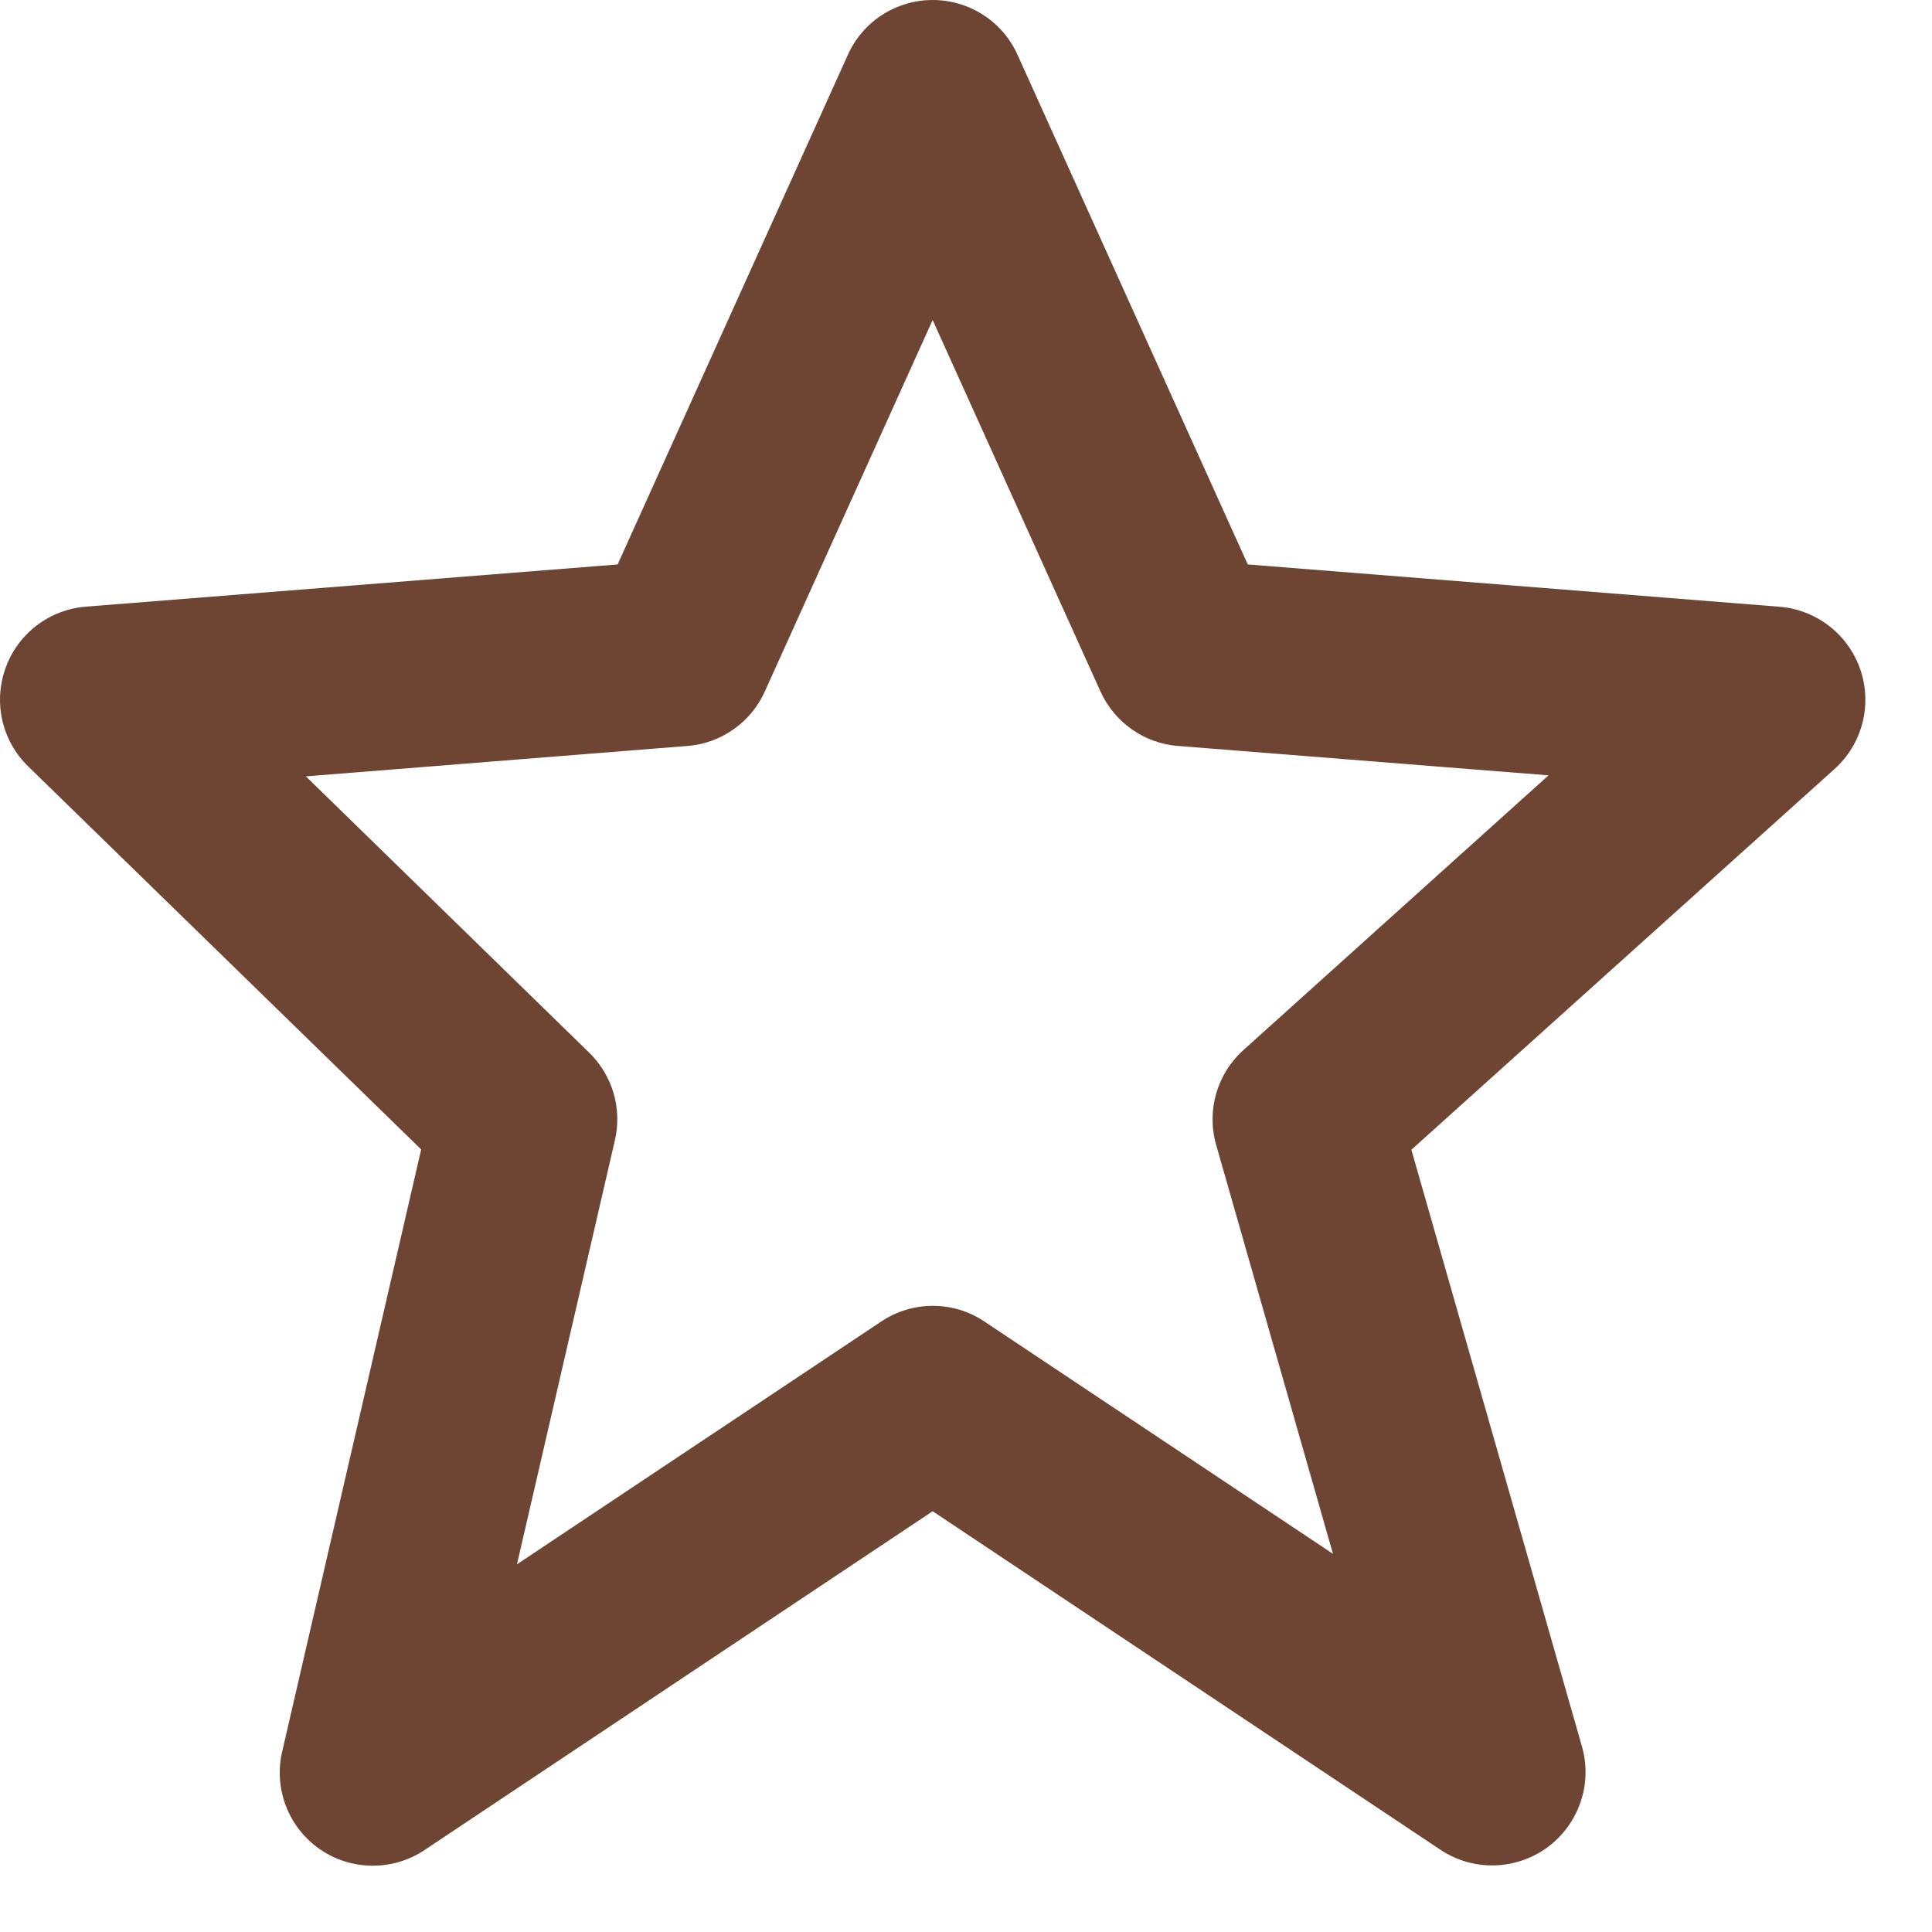
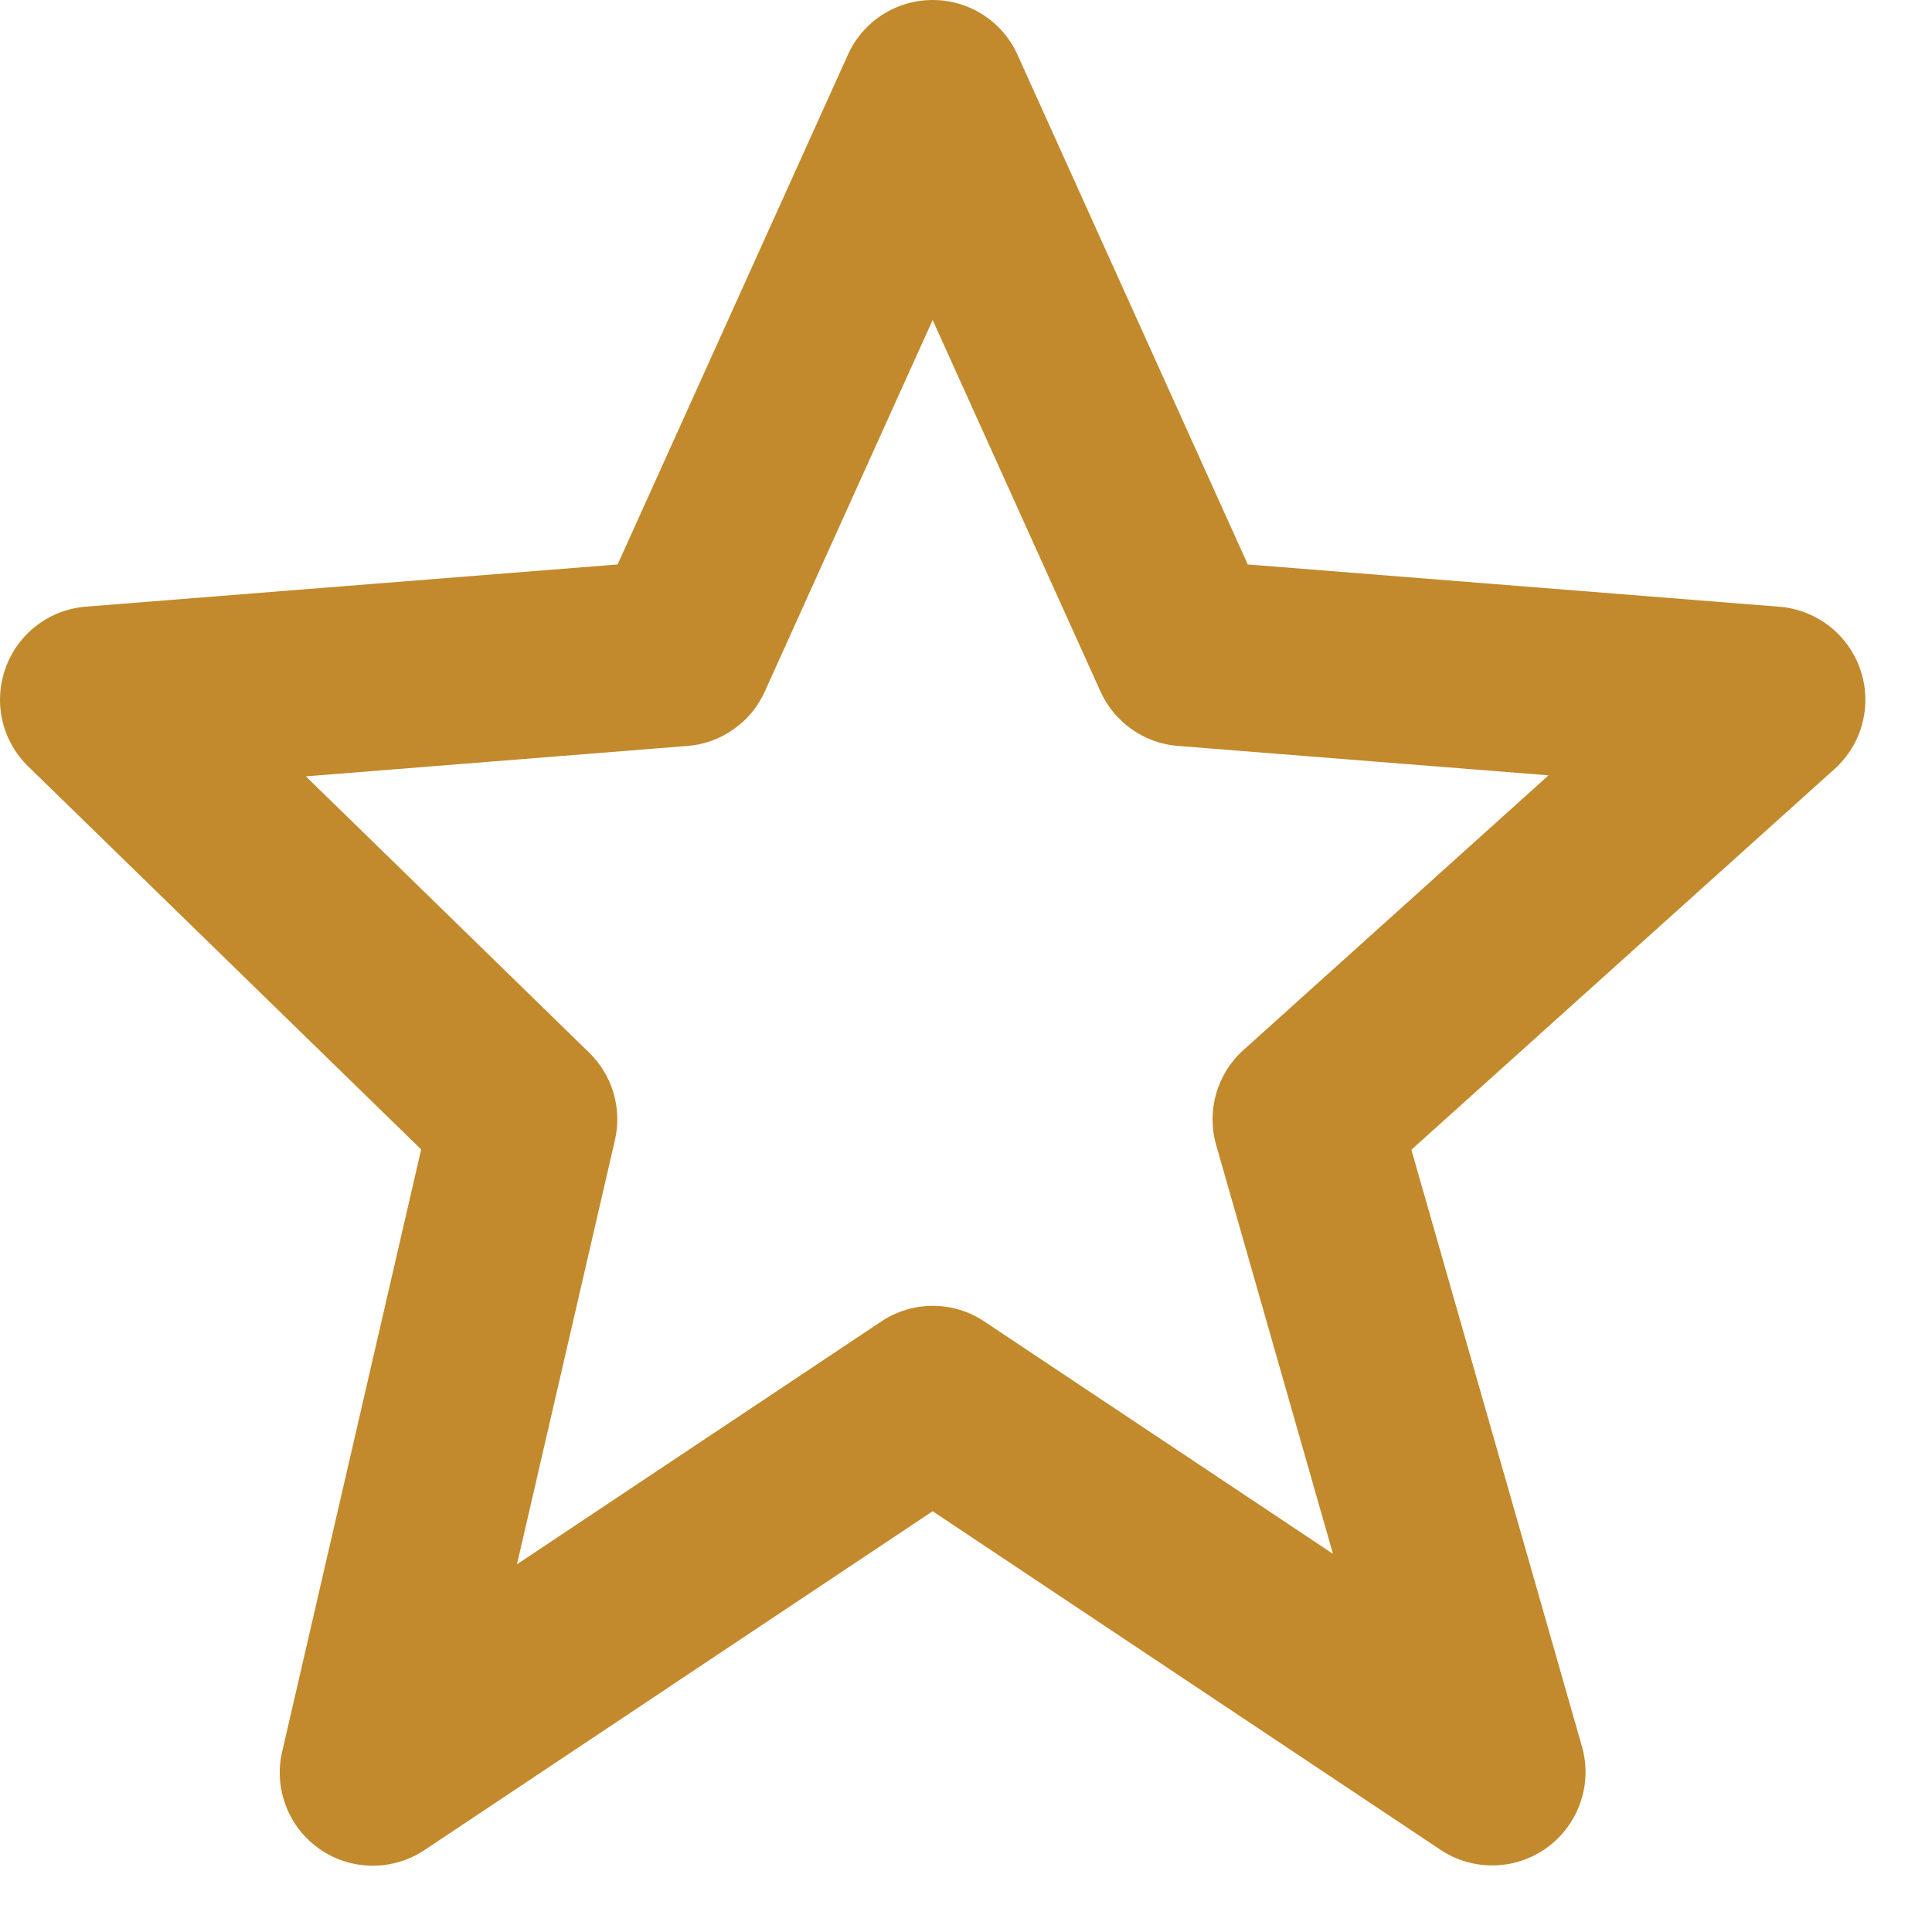
<svg xmlns="http://www.w3.org/2000/svg" width="19" height="19" viewBox="0 0 19 19" fill="none">
-   <path d="M4.142 11.304L2.776 17.222C2.733 17.402 2.746 17.589 2.812 17.761C2.878 17.933 2.994 18.081 3.146 18.186C3.297 18.291 3.477 18.347 3.661 18.348C3.845 18.349 4.025 18.295 4.178 18.192L9.172 14.862L14.167 18.192C14.323 18.296 14.507 18.349 14.695 18.345C14.882 18.341 15.064 18.279 15.216 18.169C15.367 18.058 15.481 17.904 15.542 17.727C15.604 17.55 15.609 17.358 15.558 17.177L13.88 11.307L18.041 7.563C18.174 7.443 18.27 7.287 18.315 7.113C18.36 6.94 18.354 6.757 18.296 6.587C18.238 6.417 18.132 6.268 17.991 6.158C17.849 6.048 17.679 5.981 17.5 5.967L12.271 5.551L10.008 0.542C9.936 0.38 9.819 0.243 9.67 0.147C9.522 0.051 9.349 0 9.172 0C8.996 0 8.823 0.051 8.674 0.147C8.526 0.243 8.409 0.38 8.337 0.542L6.074 5.551L0.845 5.966C0.669 5.98 0.501 6.044 0.361 6.151C0.221 6.258 0.114 6.403 0.055 6.569C-0.005 6.735 -0.016 6.914 0.023 7.086C0.063 7.258 0.151 7.414 0.277 7.537L4.142 11.304ZM6.759 7.336C6.923 7.324 7.08 7.267 7.214 7.172C7.349 7.078 7.455 6.949 7.522 6.799L9.172 3.147L10.822 6.799C10.89 6.949 10.996 7.078 11.13 7.172C11.265 7.267 11.422 7.324 11.586 7.336L15.229 7.625L12.229 10.326C11.968 10.56 11.864 10.922 11.96 11.259L13.109 15.281L9.682 12.997C9.532 12.896 9.355 12.842 9.174 12.842C8.993 12.842 8.816 12.896 8.665 12.997L5.084 15.384L6.047 11.214C6.083 11.061 6.078 10.901 6.034 10.75C5.989 10.599 5.907 10.462 5.794 10.352L3.008 7.635L6.759 7.336Z" fill="#6e4533" />
+   <path d="M4.142 11.304L2.776 17.222C2.733 17.402 2.746 17.589 2.812 17.761C2.878 17.933 2.994 18.081 3.146 18.186C3.297 18.291 3.477 18.347 3.661 18.348C3.845 18.349 4.025 18.295 4.178 18.192L9.172 14.862L14.167 18.192C14.323 18.296 14.507 18.349 14.695 18.345C14.882 18.341 15.064 18.279 15.216 18.169C15.367 18.058 15.481 17.904 15.542 17.727C15.604 17.55 15.609 17.358 15.558 17.177L13.88 11.307L18.041 7.563C18.174 7.443 18.27 7.287 18.315 7.113C18.36 6.94 18.354 6.757 18.296 6.587C18.238 6.417 18.132 6.268 17.991 6.158C17.849 6.048 17.679 5.981 17.5 5.967L12.271 5.551L10.008 0.542C9.936 0.38 9.819 0.243 9.67 0.147C9.522 0.051 9.349 0 9.172 0C8.996 0 8.823 0.051 8.674 0.147C8.526 0.243 8.409 0.38 8.337 0.542L6.074 5.551L0.845 5.966C0.669 5.98 0.501 6.044 0.361 6.151C0.221 6.258 0.114 6.403 0.055 6.569C-0.005 6.735 -0.016 6.914 0.023 7.086C0.063 7.258 0.151 7.414 0.277 7.537L4.142 11.304ZM6.759 7.336C6.923 7.324 7.08 7.267 7.214 7.172C7.349 7.078 7.455 6.949 7.522 6.799L9.172 3.147L10.822 6.799C10.89 6.949 10.996 7.078 11.13 7.172C11.265 7.267 11.422 7.324 11.586 7.336L15.229 7.625L12.229 10.326C11.968 10.56 11.864 10.922 11.96 11.259L13.109 15.281L9.682 12.997C9.532 12.896 9.355 12.842 9.174 12.842C8.993 12.842 8.816 12.896 8.665 12.997L5.084 15.384L6.047 11.214C6.083 11.061 6.078 10.901 6.034 10.75C5.989 10.599 5.907 10.462 5.794 10.352L3.008 7.635L6.759 7.336Z" fill="#c28a2c" />
</svg>
